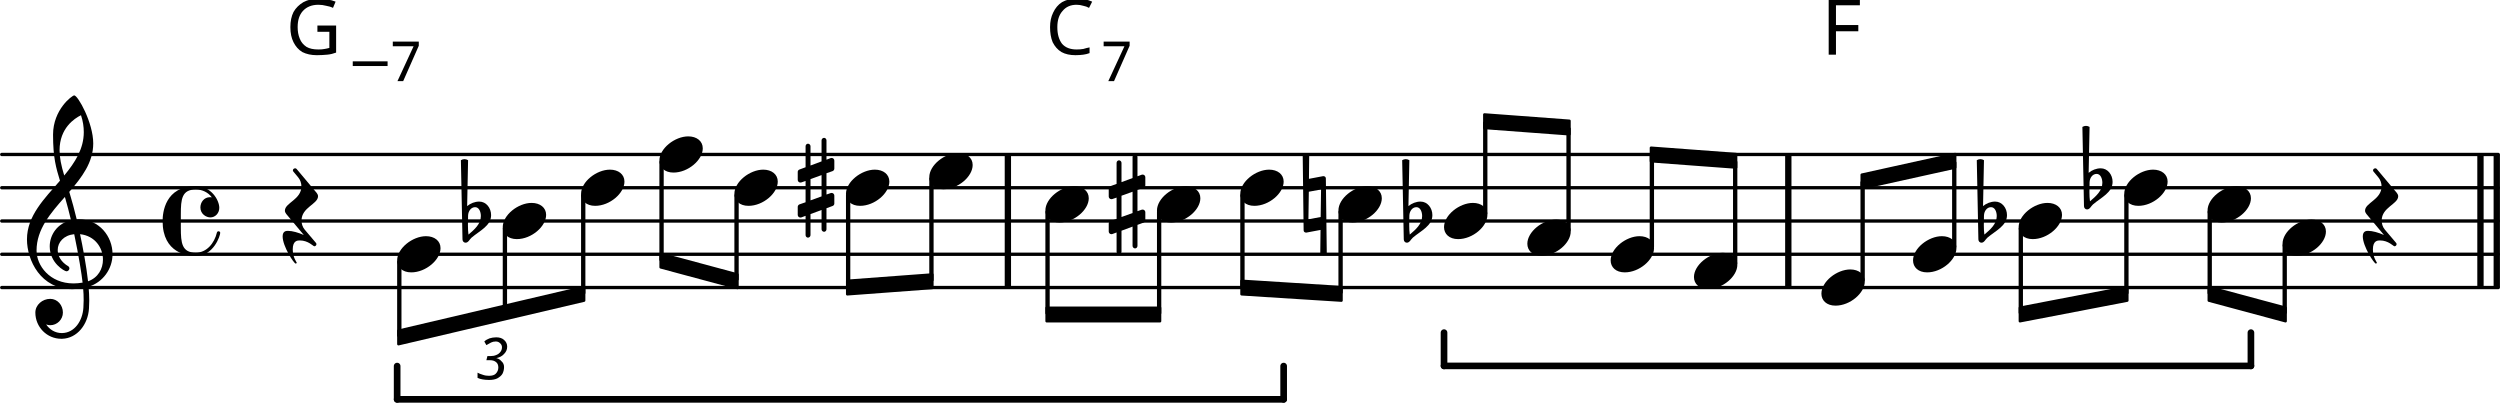
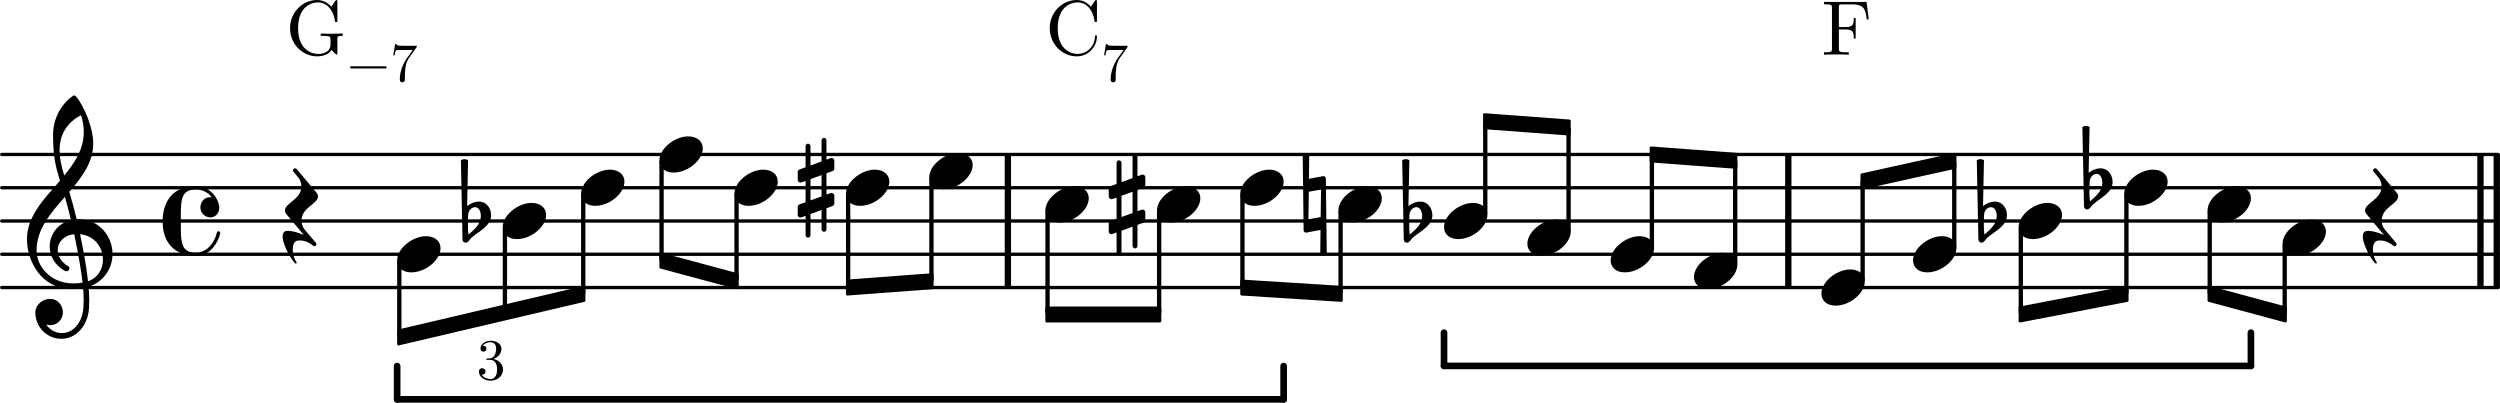
<svg xmlns="http://www.w3.org/2000/svg" version="1.2" width="132.046mm" height="21.269mm" viewBox="0 0 75.141 12.104" id="svg85">
  <defs id="defs85" />
  <style type="text/css" id="style1">
tspan { white-space: pre; }
</style>
  <g transform="translate(74.9514,6.643214)" id="g1">
-     <rect x="0" y="-2" width="0.19" height="4" ry="0" fill="currentColor" id="rect1" />
+     <path id="rect1" style="fill:currentColor" d="M 0,-2 H 0.19 V 2 H 0 Z" />
  </g>
  <g transform="translate(74.4614,6.643214)" id="g2">
-     <rect x="0" y="-2" width="0.19" height="4" ry="0" fill="currentColor" id="rect2" />
+     <path id="rect2" style="fill:currentColor" d="M 0,-2 H 0.19 V 2 H 0 Z" />
  </g>
  <g transform="translate(0,8.643214)" id="g3">
-     <line stroke-linejoin="round" stroke-linecap="round" stroke-width="0.1" stroke="currentColor" x1="0.05" y1="0" x2="75.091" y2="0" id="line2" />
+     <path id="line2" style="stroke:currentColor;stroke-width:0.1;stroke-linecap:round;stroke-linejoin:round" d="M 0.05,0 H 75.091" />
  </g>
  <g transform="translate(0,7.643214)" id="g4">
-     <line stroke-linejoin="round" stroke-linecap="round" stroke-width="0.1" stroke="currentColor" x1="0.05" y1="0" x2="75.091" y2="0" id="line3" />
+     <path id="line3" style="stroke:currentColor;stroke-width:0.1;stroke-linecap:round;stroke-linejoin:round" d="M 0.05,0 H 75.091" />
  </g>
  <g transform="translate(0,6.643214)" id="g5">
-     <line stroke-linejoin="round" stroke-linecap="round" stroke-width="0.1" stroke="currentColor" x1="0.05" y1="0" x2="75.091" y2="0" id="line4" />
+     <path id="line4" style="stroke:currentColor;stroke-width:0.1;stroke-linecap:round;stroke-linejoin:round" d="M 0.05,0 H 75.091" />
  </g>
  <g transform="translate(0,5.643214)" id="g6">
-     <line stroke-linejoin="round" stroke-linecap="round" stroke-width="0.1" stroke="currentColor" x1="0.05" y1="0" x2="75.091" y2="0" id="line5" />
+     <path id="line5" style="stroke:currentColor;stroke-width:0.1;stroke-linecap:round;stroke-linejoin:round" d="M 0.05,0 H 75.091" />
  </g>
  <g transform="translate(0,4.643214)" id="g7">
-     <line stroke-linejoin="round" stroke-linecap="round" stroke-width="0.1" stroke="currentColor" x1="0.05" y1="0" x2="75.091" y2="0" id="line6" />
+     <path id="line6" style="stroke:currentColor;stroke-width:0.1;stroke-linecap:round;stroke-linejoin:round" d="M 0.05,0 H 75.091" />
  </g>
  <g transform="translate(53.6562,6.643214)" id="g8">
-     <rect x="0" y="-2" width="0.19" height="4" ry="0" fill="currentColor" id="rect7" />
+     <path id="rect7" style="fill:currentColor" d="M 0,-2 H 0.19 V 2 H 0 Z" />
  </g>
  <g transform="translate(30.1977,6.643214)" id="g9">
-     <rect x="0" y="-2" width="0.19" height="4" ry="0" fill="currentColor" id="rect8" />
+     <path id="rect8" style="fill:currentColor" d="M 0,-2 H 0.19 V 2 H 0 Z" />
  </g>
  <g transform="translate(66.353,8.833214)" id="g10">
-     <polygon stroke-linejoin="round" stroke-linecap="round" stroke-width="0.08" fill="currentColor" stroke="currentColor" points="0.04,0.2 0.04,-0.2 2.344,0.42 2.344,0.82 " id="polygon9" />
+     <path id="polygon9" style="fill:currentColor;stroke:currentColor;stroke-width:0.08;stroke-linecap:round;stroke-linejoin:round" d="m 2.344,0.42 v 0.4 L 0.04,0.2 v -0.4 z" />
  </g>
  <g transform="translate(60.6746,9.453214)" id="g11">
-     <polygon stroke-linejoin="round" stroke-linecap="round" stroke-width="0.08" fill="currentColor" stroke="currentColor" points="0.04,0.2 0.04,-0.2 3.264,-0.82 3.264,-0.42 " id="polygon10" />
+     <path id="polygon10" style="fill:currentColor;stroke:currentColor;stroke-width:0.08;stroke-linecap:round;stroke-linejoin:round" d="m 3.264,-0.82 v 0.4 L 0.04,0.2 v -0.4 z" />
  </g>
  <g transform="translate(8.585,1.643214)" id="g12">
-     <text font-family="'NewComputerModern Math'" font-size="2.331px" text-anchor="start" fill="currentColor" id="text11">
-       <tspan id="tspan11">G</tspan>
-     </text>
+     <path style="font-size:2.331px;font-family:'NewComputerModern Math';white-space:pre" d="m 1.713,-0.564 v -0.072 l -0.284,0.007 c -0.093,0 -0.291,0 -0.375,-0.007 v 0.072 h 0.075 c 0.21,0 0.217,0.026 0.217,0.112 v 0.149 c 0,0.261 -0.296,0.282 -0.361,0.282 -0.152,0 -0.613,-0.082 -0.613,-0.776 0,-0.697 0.459,-0.774 0.599,-0.774 0.249,0 0.461,0.21 0.508,0.552 0.005,0.033 0.005,0.04 0.037,0.04 0.037,0 0.037,-0.007 0.037,-0.056 v -0.552 c 0,-0.04 0,-0.056 -0.026,-0.056 -0.009,0 -0.019,0 -0.037,0.028 l -0.117,0.172 C 1.298,-1.517 1.172,-1.643 0.942,-1.643 c -0.434,0 -0.811,0.368 -0.811,0.846 0,0.478 0.373,0.848 0.816,0.848 0.17,0 0.357,-0.061 0.436,-0.198 0.03,0.051 0.124,0.145 0.149,0.145 0.021,0 0.021,-0.019 0.021,-0.054 v -0.406 c 0,-0.091 0.009,-0.103 0.161,-0.103 z" id="text11" aria-label="G" />
  </g>
  <g transform="translate(10.4288,2.437814)" id="g13">
-     <text font-family="'NewComputerModern Math'" font-size="1.648px" text-anchor="start" fill="currentColor" id="text12">
-       <tspan id="tspan12">−</tspan>
-     </text>
+     <path style="font-size:1.648px;font-family:'NewComputerModern Math';white-space:pre" d="m 1.19,-0.412 c 0,-0.018 -0.015,-0.033 -0.033,-0.033 H 0.125 c -0.018,0 -0.033,0.015 -0.033,0.033 0,0.018 0.015,0.033 0.033,0.033 h 1.032 c 0.018,0 0.033,-0.015 0.033,-0.033 z" id="text12" aria-label="−" />
  </g>
  <g transform="translate(11.7262,2.437814)" id="g14">
-     <text font-family="'NewComputerModern Math'" font-size="1.648px" text-anchor="start" fill="currentColor" id="text13">
-       <tspan id="tspan13">7</tspan>
-     </text>
+     <path style="font-size:1.648px;font-family:'NewComputerModern Math';white-space:pre" d="M 0.799,-1.061 H 0.399 c -0.201,0 -0.204,-0.021 -0.211,-0.053 h -0.041 L 0.092,-0.775 h 0.041 c 0.005,-0.026 0.02,-0.13 0.041,-0.15 0.012,-0.01 0.14,-0.01 0.162,-0.01 h 0.341 l -0.185,0.26 c -0.148,0.222 -0.203,0.452 -0.203,0.62 0,0.016 0,0.091 0.076,0.091 0.076,0 0.076,-0.074 0.076,-0.091 v -0.084 c 0,-0.091 0.005,-0.181 0.018,-0.27 0.007,-0.038 0.03,-0.18 0.102,-0.282 l 0.222,-0.313 C 0.799,-1.023 0.799,-1.027 0.799,-1.061 Z" id="text13" aria-label="7" />
  </g>
  <g transform="translate(8.585,6.643214)" id="g15">
    <path transform="scale(0.004,-0.004)" d="m -6,78 c 0,59 124,83 124,182 0,24 -8,49 -25,69 l -35,42 c -3,3 -4,7 -4,10 0,9 9,15 17,15 4,0 8,-1 11,-5 L 233,211 c 7,-9 10,-17 10,-25 0,-59 -124,-83 -124,-182 0,-24 7,-49 24,-69 l 84,-99 c 3,-3 4,-7 4,-10 0,-9 -8,-16 -16,-16 -8,0 -45,44 -109,44 -16,0 -53,0 -53,-67 0,-62 30,-97 30,-100 0,-4 -4,-7 -8,-7 -13,0 -98,130 -98,204 0,41 27,42 40,42 33,0 78,-13 119,-31 L 4,53 C -3,62 -6,70 -6,78 Z" fill="currentColor" id="path14" />
  </g>
  <g transform="translate(0.8,7.643214)" id="g16">
    <path transform="scale(0.004,-0.004)" d="m 266,-635 h -6 c -108,0 -195,88 -195,197 0,58 53,103 112,103 54,0 95,-47 95,-103 0,-52 -43,-95 -95,-95 -11,0 -21,2 -31,6 26,-39 68,-65 117,-65 h 4 z m 135,786 c 19,-89 48,-242 60,-354 76,27 112,94 112,163 0,89 -60,179 -172,191 z M 74,28 c 0,-112 98,-247 278,-247 21,0 44,2 68,6 -7,64 -29,203 -63,364 -79,-8 -124,-61 -124,-119 0,-44 25,-91 81,-123 5,-5 7,-10 7,-15 0,-11 -10,-22 -22,-22 -15,0 -126,62 -126,187 0,88 58,174 160,197 -14,58 -29,117 -46,175 C 180,310 74,188 74,28 Z m 283,1166 c 28,0 143,-206 143,-361 0,-143 -86,-255 -180,-364 21,-68 39,-138 56,-207 5,0 10,1 14,1 155,0 255,-129 255,-262 0,-113 -74,-212 -180,-245 3,-35 5,-70 5,-105 0,-19 -1,-39 -2,-58 -7,-119 -88,-225 -202,-228 l 1,43 c 93,2 153,92 159,191 1,18 2,37 2,55 0,31 -1,61 -4,92 -28,-5 -55,-8 -80,-8 -239,0 -342,217 -342,374 0,177 131,306 248,441 -29,96 -52,170 -52,346 0,189 144,295 159,295 z M 247,782 c 0,-55 12,-115 35,-190 83,100 147,202 147,326 0,40 -6,82 -21,127 -49,-24 -161,-97 -161,-263 z" fill="currentColor" id="path15" />
  </g>
  <g transform="translate(4.885,6.643214)" id="g17">
    <path transform="scale(0.004,-0.004)" d="M 433,-89 C 433,-111 383,-263 250,-263 191,-263 0,-244 0,0 0,62 18,262 250,262 366,262 426,156 426,99 426,59 396,27 359,27 c -31,0 -75,25 -75,75 0,38 27,77 72,77 4,0 9,0 14,-1 -28,37 -72,59 -120,59 C 144,237 137,164 137,51 V 0 -51 c 0,-113 7,-187 113,-187 80,0 139,70 158,151 2,7 7,10 12,10 6,0 13,-4 13,-12 z" fill="currentColor" id="path16" />
  </g>
  <g transform="translate(55.9204,5.453214)" id="g18">
-     <polygon stroke-linejoin="round" stroke-linecap="round" stroke-width="0.08" fill="currentColor" stroke="currentColor" points="0.04,0.2 0.04,-0.2 2.844,-0.82 2.844,-0.42 " id="polygon17" />
+     <path id="polygon17" style="fill:currentColor;stroke:currentColor;stroke-width:0.08;stroke-linecap:round;stroke-linejoin:round" d="m 2.844,-0.82 v 0.4 L 0.04,0.2 v -0.4 z" />
  </g>
  <g transform="translate(11.935,7.643214)" id="g19">
    <path transform="scale(0.004,-0.004)" d="M 0,-46 C 0,45 116,136 217,136 280,136 326,101 326,46 326,-41 216,-136 106,-136 39,-136 0,-97 0,-46 Z" fill="currentColor" id="path18" />
  </g>
  <g transform="translate(12,6.643214)" id="g20">
-     <rect x="-0.065" y="1.186" width="0.13" height="2.299" ry="0.04" fill="currentColor" id="rect19" />
+     <path id="rect19" style="fill:currentColor" d="m -0.025,1.186 h 0.05 c 0.022,0 0.04,0.018 0.04,0.04 V 3.445 c 0,0.022 -0.018,0.04 -0.04,0.04 h -0.05 c -0.022,0 -0.04,-0.018 -0.04,-0.04 V 1.226 c 0,-0.022 0.018,-0.04 0.04,-0.04 z" />
  </g>
  <g transform="translate(49.5853,4.643214)" id="g21">
-     <polygon stroke-linejoin="round" stroke-linecap="round" stroke-width="0.08" fill="currentColor" stroke="currentColor" points="0.04,0.2 0.04,-0.2 2.594,-0.01 2.594,0.39 " id="polygon20" />
+     <path id="polygon20" style="fill:currentColor;stroke:currentColor;stroke-width:0.08;stroke-linecap:round;stroke-linejoin:round" d="m 2.594,-0.01 v 0.4 L 0.04,0.2 v -0.4 z" />
  </g>
  <g transform="translate(15.1092,6.643214)" id="g22">
    <path transform="scale(0.004,-0.004)" d="M 0,-46 C 0,45 116,136 217,136 280,136 326,101 326,46 326,-41 216,-136 106,-136 39,-136 0,-97 0,-46 Z" fill="currentColor" id="path21" />
  </g>
  <g transform="translate(15.1742,6.643214)" id="g23">
-     <rect x="-0.065" y="0.186" width="0.13" height="2.564" ry="0.04" fill="currentColor" id="rect22" />
+     <path id="rect22" style="fill:currentColor" d="m -0.025,0.186 h 0.05 c 0.022,0 0.04,0.018 0.04,0.04 V 2.71 c 0,0.022 -0.018,0.04 -0.04,0.04 h -0.05 c -0.022,0 -0.04,-0.018 -0.04,-0.04 V 0.226 c 0,-0.022 0.018,-0.04 0.04,-0.04 z" />
  </g>
  <g transform="translate(13.9592,6.643214)" id="g24">
    <path transform="scale(0.004,-0.004)" d="m 27,41 -1,-66 v -11 c 0,-22 1,-44 4,-66 45,38 93,80 93,139 0,33 -14,67 -43,67 C 49,104 28,74 27,41 Z m -42,-179 -12,595 c 8,5 18,8 27,8 9,0 19,-3 27,-8 L 20,112 c 25,21 58,34 91,34 52,0 89,-48 89,-102 0,-80 -86,-117 -147,-169 -15,-13 -24,-38 -45,-38 -13,0 -23,11 -23,25 z" fill="currentColor" id="path23" />
  </g>
  <g transform="translate(44.5769,3.643214)" id="g25">
-     <polygon stroke-linejoin="round" stroke-linecap="round" stroke-width="0.08" fill="currentColor" stroke="currentColor" points="0.04,0.2 0.04,-0.2 2.594,-0.01 2.594,0.39 " id="polygon24" />
+     <path id="polygon24" style="fill:currentColor;stroke:currentColor;stroke-width:0.08;stroke-linecap:round;stroke-linejoin:round" d="m 2.594,-0.01 v 0.4 L 0.04,0.2 v -0.4 z" />
  </g>
  <g transform="translate(17.4634,5.643214)" id="g26">
    <path transform="scale(0.004,-0.004)" d="M 0,-46 C 0,45 116,136 217,136 280,136 326,101 326,46 326,-41 216,-136 106,-136 39,-136 0,-97 0,-46 Z" fill="currentColor" id="path25" />
  </g>
  <g transform="translate(17.5284,6.643214)" id="g27">
-     <rect x="-0.065" y="-0.814" width="0.13" height="3.019" ry="0.04" fill="currentColor" id="rect26" />
+     <path id="rect26" style="fill:currentColor" d="m -0.025,-0.814 h 0.05 c 0.022,0 0.04,0.018 0.04,0.04 V 2.165 c 0,0.022 -0.018,0.04 -0.04,0.04 h -0.05 c -0.022,0 -0.04,-0.018 -0.04,-0.04 v -2.939 c 0,-0.022 0.018,-0.04 0.04,-0.04 z" />
  </g>
  <g transform="translate(37.2783,8.643214)" id="g28">
-     <polygon stroke-linejoin="round" stroke-linecap="round" stroke-width="0.08" fill="currentColor" stroke="currentColor" points="0.04,0.2 0.04,-0.2 3.04,-0.01 3.04,0.39 " id="polygon27" />
+     <path id="polygon27" style="fill:currentColor;stroke:currentColor;stroke-width:0.08;stroke-linecap:round;stroke-linejoin:round" d="m 3.04,-0.01 v 0.4 L 0.04,0.2 v -0.4 z" />
  </g>
  <g transform="translate(19.8176,4.643214)" id="g29">
    <path transform="scale(0.004,-0.004)" d="M 0,-46 C 0,45 116,136 217,136 280,136 326,101 326,46 326,-41 216,-136 106,-136 39,-136 0,-97 0,-46 Z" fill="currentColor" id="path28" />
  </g>
  <g transform="translate(19.8826,6.643214)" id="g30">
-     <rect x="-0.065" y="-1.814" width="0.13" height="3.021" ry="0.04" fill="currentColor" id="rect29" />
+     <path id="rect29" style="fill:currentColor" d="m -0.025,-1.814 h 0.05 c 0.022,0 0.04,0.018 0.04,0.04 v 2.941 c 0,0.022 -0.018,0.04 -0.04,0.04 h -0.05 c -0.022,0 -0.04,-0.018 -0.04,-0.04 v -2.941 c 0,-0.022 0.018,-0.04 0.04,-0.04 z" />
  </g>
  <g transform="translate(22.0718,5.643214)" id="g31">
    <path transform="scale(0.004,-0.004)" d="M 0,-46 C 0,45 116,136 217,136 280,136 326,101 326,46 326,-41 216,-136 106,-136 39,-136 0,-97 0,-46 Z" fill="currentColor" id="path30" />
  </g>
  <g transform="translate(22.1368,6.643214)" id="g32">
-     <rect x="-0.065" y="-0.814" width="0.13" height="2.607" ry="0.04" fill="currentColor" id="rect31" />
+     <path id="rect31" style="fill:currentColor" d="m -0.025,-0.814 h 0.05 c 0.022,0 0.04,0.018 0.04,0.04 V 1.753 c 0,0.022 -0.018,0.04 -0.04,0.04 h -0.05 c -0.022,0 -0.04,-0.018 -0.04,-0.04 v -2.527 c 0,-0.022 0.018,-0.04 0.04,-0.04 z" />
  </g>
  <g transform="translate(43.4027,10.99831)" id="g33">
-     <line stroke-linejoin="round" stroke-linecap="round" stroke-width="0.2" stroke="currentColor" x1="24.254" y1="0" x2="24.254" y2="-1" id="line32" />
+     <path id="line32" style="stroke:currentColor;stroke-width:0.2;stroke-linecap:round;stroke-linejoin:round" d="M 24.254,0 V -1" />
  </g>
  <g transform="translate(43.4027,10.99831)" id="g34">
-     <line stroke-linejoin="round" stroke-linecap="round" stroke-width="0.2" stroke="currentColor" x1="0" y1="0" x2="0" y2="-1" id="line33" />
+     <path id="line33" style="stroke:currentColor;stroke-width:0.2;stroke-linecap:round;stroke-linejoin:round" d="M 0,0 V -1" />
  </g>
  <g transform="translate(43.4027,10.99831)" id="g35">
-     <line stroke-linejoin="round" stroke-linecap="round" stroke-width="0.2" stroke="currentColor" x1="0" y1="0" x2="24.254" y2="0" id="line34" />
+     <path id="line34" style="stroke:currentColor;stroke-width:0.2;stroke-linecap:round;stroke-linejoin:round" d="M 0,0 H 24.254" />
  </g>
  <g transform="translate(25.426,5.643214)" id="g36">
    <path transform="scale(0.004,-0.004)" d="M 0,-46 C 0,45 116,136 217,136 280,136 326,101 326,46 326,-41 216,-136 106,-136 39,-136 0,-97 0,-46 Z" fill="currentColor" id="path35" />
  </g>
  <g transform="translate(25.491,6.643214)" id="g37">
-     <rect x="-0.065" y="-0.814" width="0.13" height="2.809" ry="0.04" fill="currentColor" id="rect36" />
+     <path id="rect36" style="fill:currentColor" d="m -0.025,-0.814 h 0.05 c 0.022,0 0.04,0.018 0.04,0.04 V 1.955 c 0,0.022 -0.018,0.04 -0.04,0.04 h -0.05 c -0.022,0 -0.04,-0.018 -0.04,-0.04 v -2.729 c 0,-0.022 0.018,-0.04 0.04,-0.04 z" />
  </g>
  <g transform="translate(23.976,5.643214)" id="g38">
    <path transform="scale(0.004,-0.004)" d="m 0,119 c 0,8 5,15 13,18 l 46,17 v 158 c 0,10 8,19 18,19 10,0 19,-9 19,-19 V 167 l 83,31 v 158 c 0,10 9,19 19,19 10,0 18,-9 18,-19 V 211 l 32,12 c 2,1 5,1 7,1 11,0 20,-9 20,-20 v -60 c 0,-8 -5,-16 -13,-19 L 216,109 V -51 l 32,11 c 2,1 5,1 7,1 11,0 20,-9 20,-20 v -60 c 0,-8 -5,-15 -13,-18 l -46,-17 v -158 c 0,-10 -8,-19 -18,-19 -10,0 -19,9 -19,19 v 145 l -83,-31 v -158 c 0,-10 -9,-19 -19,-19 -10,0 -18,9 -18,19 v 145 l -32,-12 c -2,-1 -5,-1 -7,-1 -11,0 -20,9 -20,20 v 60 c 0,8 5,16 13,19 l 46,16 V 51 L 27,40 C 25,39 22,39 20,39 9,39 0,48 0,59 Z M 179,95 96,65 V -95 l 83,30 z" fill="currentColor" id="path37" />
  </g>
  <g transform="translate(31.4199,9.453214)" id="g39">
-     <polygon stroke-linejoin="round" stroke-linecap="round" stroke-width="0.08" fill="currentColor" stroke="currentColor" points="0.04,0.2 0.04,-0.2 3.444,-0.2 3.444,0.2 " id="polygon38" />
+     <path id="polygon38" style="fill:currentColor;stroke:currentColor;stroke-width:0.08;stroke-linecap:round;stroke-linejoin:round" d="M 3.444,-0.2 V 0.2 H 0.04 v -0.4 z" />
  </g>
  <g transform="translate(27.9302,5.143214)" id="g40">
    <path transform="scale(0.004,-0.004)" d="M 0,-46 C 0,45 116,136 217,136 280,136 326,101 326,46 326,-41 216,-136 106,-136 39,-136 0,-97 0,-46 Z" fill="currentColor" id="path39" />
  </g>
  <g transform="translate(27.9952,6.643214)" id="g41">
-     <rect x="-0.065" y="-1.314" width="0.13" height="3.128" ry="0.04" fill="currentColor" id="rect40" />
+     <path id="rect40" style="fill:currentColor" d="m -0.025,-1.314 h 0.05 c 0.022,0 0.04,0.018 0.04,0.04 v 3.049 c 0,0.022 -0.018,0.04 -0.04,0.04 h -0.05 c -0.022,0 -0.04,-0.018 -0.04,-0.04 v -3.049 c 0,-0.022 0.018,-0.04 0.04,-0.04 z" />
  </g>
  <g transform="translate(25.426,8.643214)" id="g42">
-     <polygon stroke-linejoin="round" stroke-linecap="round" stroke-width="0.08" fill="currentColor" stroke="currentColor" points="0.04,0.2 0.04,-0.2 2.594,-0.39 2.594,0.01 " id="polygon41" />
+     <path id="polygon41" style="fill:currentColor;stroke:currentColor;stroke-width:0.08;stroke-linecap:round;stroke-linejoin:round" d="m 2.594,-0.39 v 0.4 L 0.04,0.2 v -0.4 z" />
  </g>
  <g transform="translate(19.8176,7.833214)" id="g43">
-     <polygon stroke-linejoin="round" stroke-linecap="round" stroke-width="0.08" fill="currentColor" stroke="currentColor" points="0.04,0.2 0.04,-0.2 2.344,0.42 2.344,0.82 " id="polygon42" />
+     <path id="polygon42" style="fill:currentColor;stroke:currentColor;stroke-width:0.08;stroke-linecap:round;stroke-linejoin:round" d="m 2.344,0.42 v 0.4 L 0.04,0.2 v -0.4 z" />
  </g>
  <g transform="translate(31.4199,1.643214)" id="g44">
-     <text font-family="'NewComputerModern Math'" font-size="2.331px" text-anchor="start" fill="currentColor" id="text43">
-       <tspan id="tspan43">C</tspan>
-     </text>
+     <path style="font-size:2.331px;font-family:'NewComputerModern Math';white-space:pre" d="m 1.55,-0.543 c 0,-0.023 0,-0.04 -0.03,-0.04 -0.026,0 -0.026,0.014 -0.028,0.037 -0.019,0.333 -0.268,0.524 -0.522,0.524 -0.142,0 -0.599,-0.079 -0.599,-0.774 0,-0.697 0.455,-0.776 0.597,-0.776 0.254,0 0.461,0.212 0.508,0.552 0.005,0.033 0.005,0.04 0.037,0.04 0.037,0 0.037,-0.007 0.037,-0.056 v -0.552 c 0,-0.04 0,-0.056 -0.026,-0.056 -0.009,0 -0.019,0 -0.037,0.028 l -0.117,0.172 C 1.284,-1.527 1.165,-1.643 0.942,-1.643 c -0.436,0 -0.811,0.371 -0.811,0.846 0,0.482 0.378,0.848 0.811,0.848 0.38,0 0.608,-0.324 0.608,-0.594 z" id="text43" aria-label="C" />
  </g>
  <g transform="translate(33.093,2.437814)" id="g45">
-     <text font-family="'NewComputerModern Math'" font-size="1.648px" text-anchor="start" fill="currentColor" id="text44">
-       <tspan id="tspan44">7</tspan>
-     </text>
+     <path style="font-size:1.648px;font-family:'NewComputerModern Math';white-space:pre" d="M 0.799,-1.061 H 0.399 c -0.201,0 -0.204,-0.021 -0.211,-0.053 h -0.041 L 0.092,-0.775 h 0.041 c 0.005,-0.026 0.02,-0.13 0.041,-0.15 0.012,-0.01 0.14,-0.01 0.162,-0.01 h 0.341 l -0.185,0.26 c -0.148,0.222 -0.203,0.452 -0.203,0.62 0,0.016 0,0.091 0.076,0.091 0.076,0 0.076,-0.074 0.076,-0.091 v -0.084 c 0,-0.091 0.005,-0.181 0.018,-0.27 0.007,-0.038 0.03,-0.18 0.102,-0.282 l 0.222,-0.313 C 0.799,-1.023 0.799,-1.027 0.799,-1.061 Z" id="text44" aria-label="7" />
  </g>
  <g transform="translate(31.4199,6.143214)" id="g46">
    <path transform="scale(0.004,-0.004)" d="M 0,-46 C 0,45 116,136 217,136 280,136 326,101 326,46 326,-41 216,-136 106,-136 39,-136 0,-97 0,-46 Z" fill="currentColor" id="path45" />
  </g>
  <g transform="translate(31.4849,6.643214)" id="g47">
-     <rect x="-0.065" y="-0.314" width="0.13" height="3.124" ry="0.04" fill="currentColor" id="rect46" />
+     <path id="rect46" style="fill:currentColor" d="m -0.025,-0.314 h 0.05 c 0.022,0 0.04,0.018 0.04,0.04 V 2.77 c 0,0.022 -0.018,0.04 -0.04,0.04 h -0.05 c -0.022,0 -0.04,-0.018 -0.04,-0.04 v -3.044 c 0,-0.022 0.018,-0.04 0.04,-0.04 z" />
  </g>
  <g transform="translate(11.935,10.14321)" id="g48">
-     <polygon stroke-linejoin="round" stroke-linecap="round" stroke-width="0.08" fill="currentColor" stroke="currentColor" points="0.04,0.2 0.04,-0.2 5.618,-1.51 5.618,-1.11 " id="polygon47" />
+     <path id="polygon47" style="fill:currentColor;stroke:currentColor;stroke-width:0.08;stroke-linecap:round;stroke-linejoin:round" d="m 5.618,-1.51 v 0.4 L 0.04,0.2 v -0.4 z" />
  </g>
  <g transform="translate(34.7741,6.143214)" id="g49">
    <path transform="scale(0.004,-0.004)" d="M 0,-46 C 0,45 116,136 217,136 280,136 326,101 326,46 326,-41 216,-136 106,-136 39,-136 0,-97 0,-46 Z" fill="currentColor" id="path48" />
  </g>
  <g transform="translate(34.8391,6.643214)" id="g50">
-     <rect x="-0.065" y="-0.314" width="0.13" height="3.124" ry="0.04" fill="currentColor" id="rect49" />
+     <path id="rect49" style="fill:currentColor" d="m -0.025,-0.314 h 0.05 c 0.022,0 0.04,0.018 0.04,0.04 V 2.77 c 0,0.022 -0.018,0.04 -0.04,0.04 h -0.05 c -0.022,0 -0.04,-0.018 -0.04,-0.04 v -3.044 c 0,-0.022 0.018,-0.04 0.04,-0.04 z" />
  </g>
  <g transform="translate(33.3241,6.143214)" id="g51">
    <path transform="scale(0.004,-0.004)" d="m 0,119 c 0,8 5,15 13,18 l 46,17 v 158 c 0,10 8,19 18,19 10,0 19,-9 19,-19 V 167 l 83,31 v 158 c 0,10 9,19 19,19 10,0 18,-9 18,-19 V 211 l 32,12 c 2,1 5,1 7,1 11,0 20,-9 20,-20 v -60 c 0,-8 -5,-16 -13,-19 L 216,109 V -51 l 32,11 c 2,1 5,1 7,1 11,0 20,-9 20,-20 v -60 c 0,-8 -5,-15 -13,-18 l -46,-17 v -158 c 0,-10 -8,-19 -18,-19 -10,0 -19,9 -19,19 v 145 l -83,-31 v -158 c 0,-10 -9,-19 -19,-19 -10,0 -18,9 -18,19 v 145 l -32,-12 c -2,-1 -5,-1 -7,-1 -11,0 -20,9 -20,20 v 60 c 0,8 5,16 13,19 l 46,16 V 51 L 27,40 C 25,39 22,39 20,39 9,39 0,48 0,59 Z M 179,95 96,65 V -95 l 83,30 z" fill="currentColor" id="path50" />
  </g>
  <g transform="translate(37.2783,5.643214)" id="g52">
    <path transform="scale(0.004,-0.004)" d="M 0,-46 C 0,45 116,136 217,136 280,136 326,101 326,46 326,-41 216,-136 106,-136 39,-136 0,-97 0,-46 Z" fill="currentColor" id="path51" />
  </g>
  <g transform="translate(37.3433,6.643214)" id="g53">
-     <rect x="-0.065" y="-0.814" width="0.13" height="2.818" ry="0.04" fill="currentColor" id="rect52" />
+     <path id="rect52" style="fill:currentColor" d="m -0.025,-0.814 h 0.05 c 0.022,0 0.04,0.018 0.04,0.04 V 1.964 c 0,0.022 -0.018,0.04 -0.04,0.04 h -0.05 c -0.022,0 -0.04,-0.018 -0.04,-0.04 v -2.738 c 0,-0.022 0.018,-0.04 0.04,-0.04 z" />
  </g>
  <g transform="translate(11.935,12.00351)" id="g54">
-     <line stroke-linejoin="round" stroke-linecap="round" stroke-width="0.2" stroke="currentColor" x1="26.647" y1="0" x2="26.647" y2="-1" id="line53" />
+     <path id="line53" style="stroke:currentColor;stroke-width:0.2;stroke-linecap:round;stroke-linejoin:round" d="M 26.647,0 V -1" />
  </g>
  <g transform="translate(11.935,12.00351)" id="g55">
-     <line stroke-linejoin="round" stroke-linecap="round" stroke-width="0.2" stroke="currentColor" x1="0" y1="0" x2="0" y2="-1" id="line54" />
+     <path id="line54" style="stroke:currentColor;stroke-width:0.2;stroke-linecap:round;stroke-linejoin:round" d="M 0,0 V -1" />
  </g>
  <g transform="translate(11.935,12.00351)" id="g56">
-     <line stroke-linejoin="round" stroke-linecap="round" stroke-width="0.2" stroke="currentColor" x1="0" y1="0" x2="26.647" y2="0" id="line55" />
+     <path id="line55" style="stroke:currentColor;stroke-width:0.2;stroke-linecap:round;stroke-linejoin:round" d="M 0,0 H 26.647" />
  </g>
  <g transform="translate(40.2285,6.143214)" id="g57">
    <path transform="scale(0.004,-0.004)" d="M 0,-46 C 0,45 116,136 217,136 280,136 326,101 326,46 326,-41 216,-136 106,-136 39,-136 0,-97 0,-46 Z" fill="currentColor" id="path56" />
  </g>
  <g transform="translate(40.2935,6.643214)" id="g58">
-     <rect x="-0.065" y="-0.314" width="0.13" height="2.5" ry="0.04" fill="currentColor" id="rect57" />
+     <path id="rect57" style="fill:currentColor" d="m -0.025,-0.314 h 0.05 c 0.022,0 0.04,0.018 0.04,0.04 V 2.146 c 0,0.022 -0.018,0.04 -0.04,0.04 h -0.05 c -0.022,0 -0.04,-0.018 -0.04,-0.04 v -2.42 c 0,-0.022 0.018,-0.04 0.04,-0.04 z" />
  </g>
  <g transform="translate(39.1825,6.143214)" id="g59">
    <path transform="scale(0.004,-0.004)" d="m -7,375 c 8,4 17,7 25,7 8,0 16,-3 24,-7 l -2,-183 106,20 h 3 c 10,0 18,-7 18,-17 l 7,-570 c -8,-4 -17,-7 -25,-7 -8,0 -16,3 -24,7 l 2,183 -106,-20 h -3 c -10,0 -18,7 -18,17 z M 131,112 39,95 l -3,-207 92,17 z" fill="currentColor" id="path58" />
  </g>
  <g transform="translate(14.3204,11.40511)" id="g60">
-     <text font-family="'NewComputerModern Math'" font-style="italic" font-size="1.746px" text-anchor="start" fill="currentColor" id="text59">
-       <tspan id="tspan59">3</tspan>
-     </text>
+     <path style="font-style:italic;font-size:1.746px;font-family:'NewComputerModern Math';white-space:pre" d="m 0.798,-0.299 c 0,-0.143 -0.11,-0.279 -0.292,-0.316 0.143,-0.047 0.244,-0.169 0.244,-0.307 0,-0.143 -0.154,-0.241 -0.321,-0.241 -0.176,0 -0.309,0.105 -0.309,0.237 0,0.058 0.038,0.091 0.089,0.091 0.054,0 0.089,-0.038 0.089,-0.089 0,-0.087 -0.082,-0.087 -0.108,-0.087 0.054,-0.086 0.169,-0.108 0.232,-0.108 0.072,0 0.168,0.038 0.168,0.196 0,0.021 -0.003,0.122 -0.049,0.199 -0.052,0.084 -0.112,0.089 -0.155,0.091 -0.014,0.002 -0.056,0.005 -0.068,0.005 -0.014,0.002 -0.026,0.003 -0.026,0.021 0,0.019 0.012,0.019 0.042,0.019 h 0.077 c 0.143,0 0.208,0.119 0.208,0.29 0,0.237 -0.12,0.288 -0.197,0.288 -0.075,0 -0.206,-0.03 -0.267,-0.133 0.061,0.009 0.115,-0.03 0.115,-0.096 0,-0.063 -0.047,-0.098 -0.098,-0.098 -0.042,0 -0.098,0.024 -0.098,0.101 0,0.159 0.162,0.274 0.353,0.274 0.213,0 0.372,-0.159 0.372,-0.337 z" id="text59" aria-label="3" />
  </g>
  <g transform="translate(43.4027,6.643214)" id="g61">
    <path transform="scale(0.004,-0.004)" d="M 0,-46 C 0,45 116,136 217,136 280,136 326,101 326,46 326,-41 216,-136 106,-136 39,-136 0,-97 0,-46 Z" fill="currentColor" id="path60" />
  </g>
  <g transform="translate(44.6419,6.643214)" id="g62">
-     <rect x="-0.065" y="-2.995" width="0.13" height="2.809" ry="0.04" fill="currentColor" id="rect61" />
+     <path id="rect61" style="fill:currentColor" d="m -0.025,-2.995 h 0.05 c 0.022,0 0.04,0.018 0.04,0.04 v 2.729 c 0,0.022 -0.018,0.04 -0.04,0.04 h -0.05 c -0.022,0 -0.04,-0.018 -0.04,-0.04 V -2.955 c 0,-0.022 0.018,-0.04 0.04,-0.04 z" />
  </g>
  <g transform="translate(42.2527,6.643214)" id="g63">
    <path transform="scale(0.004,-0.004)" d="m 27,41 -1,-66 v -11 c 0,-22 1,-44 4,-66 45,38 93,80 93,139 0,33 -14,67 -43,67 C 49,104 28,74 27,41 Z m -42,-179 -12,595 c 8,5 18,8 27,8 9,0 19,-3 27,-8 L 20,112 c 25,21 58,34 91,34 52,0 89,-48 89,-102 0,-80 -86,-117 -147,-169 -15,-13 -24,-38 -45,-38 -13,0 -23,11 -23,25 z" fill="currentColor" id="path62" />
  </g>
  <g transform="translate(45.9069,7.143214)" id="g64">
    <path transform="scale(0.004,-0.004)" d="M 0,-46 C 0,45 116,136 217,136 280,136 326,101 326,46 326,-41 216,-136 106,-136 39,-136 0,-97 0,-46 Z" fill="currentColor" id="path63" />
  </g>
  <g transform="translate(47.1461,6.643214)" id="g65">
-     <rect x="-0.065" y="-2.815" width="0.13" height="3.128" ry="0.04" fill="currentColor" id="rect64" />
+     <path id="rect64" style="fill:currentColor" d="m -0.025,-2.815 h 0.05 c 0.022,0 0.04,0.018 0.04,0.04 v 3.049 c 0,0.022 -0.018,0.04 -0.04,0.04 h -0.05 c -0.022,0 -0.04,-0.018 -0.04,-0.04 v -3.049 c 0,-0.022 0.018,-0.04 0.04,-0.04 z" />
  </g>
  <g transform="translate(48.4111,7.643214)" id="g66">
    <path transform="scale(0.004,-0.004)" d="M 0,-46 C 0,45 116,136 217,136 280,136 326,101 326,46 326,-41 216,-136 106,-136 39,-136 0,-97 0,-46 Z" fill="currentColor" id="path65" />
  </g>
  <g transform="translate(49.6503,6.643214)" id="g67">
-     <rect x="-0.065" y="-1.995" width="0.13" height="2.809" ry="0.04" fill="currentColor" id="rect66" />
+     <path id="rect66" style="fill:currentColor" d="m -0.025,-1.995 h 0.05 c 0.022,0 0.04,0.018 0.04,0.04 v 2.729 c 0,0.022 -0.018,0.04 -0.04,0.04 h -0.05 c -0.022,0 -0.04,-0.018 -0.04,-0.04 V -1.955 c 0,-0.022 0.018,-0.04 0.04,-0.04 z" />
  </g>
  <g transform="translate(50.9153,8.143214)" id="g68">
    <path transform="scale(0.004,-0.004)" d="M 0,-46 C 0,45 116,136 217,136 280,136 326,101 326,46 326,-41 216,-136 106,-136 39,-136 0,-97 0,-46 Z" fill="currentColor" id="path67" />
  </g>
  <g transform="translate(52.1545,6.643214)" id="g69">
-     <rect x="-0.065" y="-1.815" width="0.13" height="3.128" ry="0.04" fill="currentColor" id="rect68" />
+     <path id="rect68" style="fill:currentColor" d="m -0.025,-1.815 h 0.05 c 0.022,0 0.04,0.018 0.04,0.04 v 3.049 c 0,0.022 -0.018,0.04 -0.04,0.04 h -0.05 c -0.022,0 -0.04,-0.018 -0.04,-0.04 v -3.049 c 0,-0.022 0.018,-0.04 0.04,-0.04 z" />
  </g>
  <g transform="translate(54.7462,1.643214)" id="g70">
-     <text font-family="'NewComputerModern Math'" font-size="2.331px" text-anchor="start" fill="currentColor" id="text69">
-       <tspan id="tspan69">F</tspan>
-     </text>
+     <path style="font-size:2.331px;font-family:'NewComputerModern Math';white-space:pre" d="M 1.422,-1.061 1.357,-1.585 H 0.077 v 0.072 h 0.056 c 0.179,0 0.184,0.026 0.184,0.11 v 1.221 c 0,0.084 -0.005,0.11 -0.184,0.11 H 0.077 V 0 c 0.082,-0.007 0.263,-0.007 0.354,-0.007 0.096,0 0.308,0 0.392,0.007 v -0.072 h -0.077 c -0.221,0 -0.221,-0.03 -0.221,-0.112 v -0.573 h 0.2 c 0.224,0 0.247,0.075 0.247,0.273 h 0.058 V -1.102 h -0.058 c 0,0.196 -0.023,0.273 -0.247,0.273 H 0.524 V -1.419 c 0,-0.077 0.005,-0.093 0.114,-0.093 h 0.28 c 0.35,0 0.408,0.131 0.445,0.452 z" id="text69" aria-label="F" />
  </g>
  <g transform="translate(54.7462,8.643214)" id="g71">
    <path transform="scale(0.004,-0.004)" d="M 0,-46 C 0,45 116,136 217,136 280,136 326,101 326,46 326,-41 216,-136 106,-136 39,-136 0,-97 0,-46 Z" fill="currentColor" id="path70" />
  </g>
  <g transform="translate(55.9854,6.643214)" id="g72">
-     <rect x="-0.065" y="-1.204" width="0.13" height="3.018" ry="0.04" fill="currentColor" id="rect71" />
+     <path id="rect71" style="fill:currentColor" d="m -0.025,-1.204 h 0.05 c 0.022,0 0.04,0.018 0.04,0.04 v 2.938 c 0,0.022 -0.018,0.04 -0.04,0.04 h -0.05 c -0.022,0 -0.04,-0.018 -0.04,-0.04 V -1.164 c 0,-0.022 0.018,-0.04 0.04,-0.04 z" />
  </g>
  <g transform="translate(57.5004,7.643214)" id="g73">
    <path transform="scale(0.004,-0.004)" d="M 0,-46 C 0,45 116,136 217,136 280,136 326,101 326,46 326,-41 216,-136 106,-136 39,-136 0,-97 0,-46 Z" fill="currentColor" id="path72" />
  </g>
  <g transform="translate(58.7396,6.643214)" id="g74">
-     <rect x="-0.065" y="-1.796" width="0.13" height="2.61" ry="0.04" fill="currentColor" id="rect73" />
+     <path id="rect73" style="fill:currentColor" d="m -0.025,-1.796 h 0.05 c 0.022,0 0.04,0.018 0.04,0.04 v 2.53 c 0,0.022 -0.018,0.04 -0.04,0.04 h -0.05 c -0.022,0 -0.04,-0.018 -0.04,-0.04 V -1.756 c 0,-0.022 0.018,-0.04 0.04,-0.04 z" />
  </g>
  <g transform="translate(60.6746,6.643214)" id="g75">
    <path transform="scale(0.004,-0.004)" d="M 0,-46 C 0,45 116,136 217,136 280,136 326,101 326,46 326,-41 216,-136 106,-136 39,-136 0,-97 0,-46 Z" fill="currentColor" id="path74" />
  </g>
  <g transform="translate(60.7396,6.643214)" id="g76">
-     <rect x="-0.065" y="0.186" width="0.13" height="2.612" ry="0.04" fill="currentColor" id="rect75" />
+     <path id="rect75" style="fill:currentColor" d="m -0.025,0.186 h 0.05 c 0.022,0 0.04,0.018 0.04,0.04 V 2.758 c 0,0.022 -0.018,0.04 -0.04,0.04 h -0.05 c -0.022,0 -0.04,-0.018 -0.04,-0.04 V 0.226 c 0,-0.022 0.018,-0.04 0.04,-0.04 z" />
  </g>
  <g transform="translate(59.5246,6.643214)" id="g77">
    <path transform="scale(0.004,-0.004)" d="m 27,41 -1,-66 v -11 c 0,-22 1,-44 4,-66 45,38 93,80 93,139 0,33 -14,67 -43,67 C 49,104 28,74 27,41 Z m -42,-179 -12,595 c 8,5 18,8 27,8 9,0 19,-3 27,-8 L 20,112 c 25,21 58,34 91,34 52,0 89,-48 89,-102 0,-80 -86,-117 -147,-169 -15,-13 -24,-38 -45,-38 -13,0 -23,11 -23,25 z" fill="currentColor" id="path76" />
  </g>
  <g transform="translate(63.8488,5.643214)" id="g78">
    <path transform="scale(0.004,-0.004)" d="M 0,-46 C 0,45 116,136 217,136 280,136 326,101 326,46 326,-41 216,-136 106,-136 39,-136 0,-97 0,-46 Z" fill="currentColor" id="path77" />
  </g>
  <g transform="translate(63.9138,6.643214)" id="g79">
-     <rect x="-0.065" y="-0.814" width="0.13" height="3.016" ry="0.04" fill="currentColor" id="rect78" />
+     <path id="rect78" style="fill:currentColor" d="m -0.025,-0.814 h 0.05 c 0.022,0 0.04,0.018 0.04,0.04 V 2.162 c 0,0.022 -0.018,0.04 -0.04,0.04 h -0.05 c -0.022,0 -0.04,-0.018 -0.04,-0.04 v -2.936 c 0,-0.022 0.018,-0.04 0.04,-0.04 z" />
  </g>
  <g transform="translate(62.6988,5.643214)" id="g80">
    <path transform="scale(0.004,-0.004)" d="m 27,41 -1,-66 v -11 c 0,-22 1,-44 4,-66 45,38 93,80 93,139 0,33 -14,67 -43,67 C 49,104 28,74 27,41 Z m -42,-179 -12,595 c 8,5 18,8 27,8 9,0 19,-3 27,-8 L 20,112 c 25,21 58,34 91,34 52,0 89,-48 89,-102 0,-80 -86,-117 -147,-169 -15,-13 -24,-38 -45,-38 -13,0 -23,11 -23,25 z" fill="currentColor" id="path79" />
  </g>
  <g transform="translate(66.353,6.143214)" id="g81">
    <path transform="scale(0.004,-0.004)" d="M 0,-46 C 0,45 116,136 217,136 280,136 326,101 326,46 326,-41 216,-136 106,-136 39,-136 0,-97 0,-46 Z" fill="currentColor" id="path80" />
  </g>
  <g transform="translate(66.418,6.643214)" id="g82">
-     <rect x="-0.065" y="-0.314" width="0.13" height="2.521" ry="0.04" fill="currentColor" id="rect81" />
+     <path id="rect81" style="fill:currentColor" d="m -0.025,-0.314 h 0.05 c 0.022,0 0.04,0.018 0.04,0.04 V 2.167 c 0,0.022 -0.018,0.04 -0.04,0.04 h -0.05 c -0.022,0 -0.04,-0.018 -0.04,-0.04 v -2.441 c 0,-0.022 0.018,-0.04 0.04,-0.04 z" />
  </g>
  <g transform="translate(68.6072,7.143214)" id="g83">
    <path transform="scale(0.004,-0.004)" d="M 0,-46 C 0,45 116,136 217,136 280,136 326,101 326,46 326,-41 216,-136 106,-136 39,-136 0,-97 0,-46 Z" fill="currentColor" id="path82" />
  </g>
  <g transform="translate(68.6722,6.643214)" id="g84">
-     <rect x="-0.065" y="0.686" width="0.13" height="2.107" ry="0.04" fill="currentColor" id="rect83" />
+     <path id="rect83" style="fill:currentColor" d="m -0.025,0.686 h 0.05 c 0.022,0 0.04,0.018 0.04,0.04 V 2.753 c 0,0.022 -0.018,0.04 -0.04,0.04 h -0.05 c -0.022,0 -0.04,-0.018 -0.04,-0.04 V 0.726 c 0,-0.022 0.018,-0.04 0.04,-0.04 z" />
  </g>
  <g transform="translate(71.1114,6.643214)" id="g85">
    <path transform="scale(0.004,-0.004)" d="m -6,78 c 0,59 124,83 124,182 0,24 -8,49 -25,69 l -35,42 c -3,3 -4,7 -4,10 0,9 9,15 17,15 4,0 8,-1 11,-5 L 233,211 c 7,-9 10,-17 10,-25 0,-59 -124,-83 -124,-182 0,-24 7,-49 24,-69 l 84,-99 c 3,-3 4,-7 4,-10 0,-9 -8,-16 -16,-16 -8,0 -45,44 -109,44 -16,0 -53,0 -53,-67 0,-62 30,-97 30,-100 0,-4 -4,-7 -8,-7 -13,0 -98,130 -98,204 0,41 27,42 40,42 33,0 78,-13 119,-31 L 4,53 C -3,62 -6,70 -6,78 Z" fill="currentColor" id="path84" />
  </g>
</svg>
